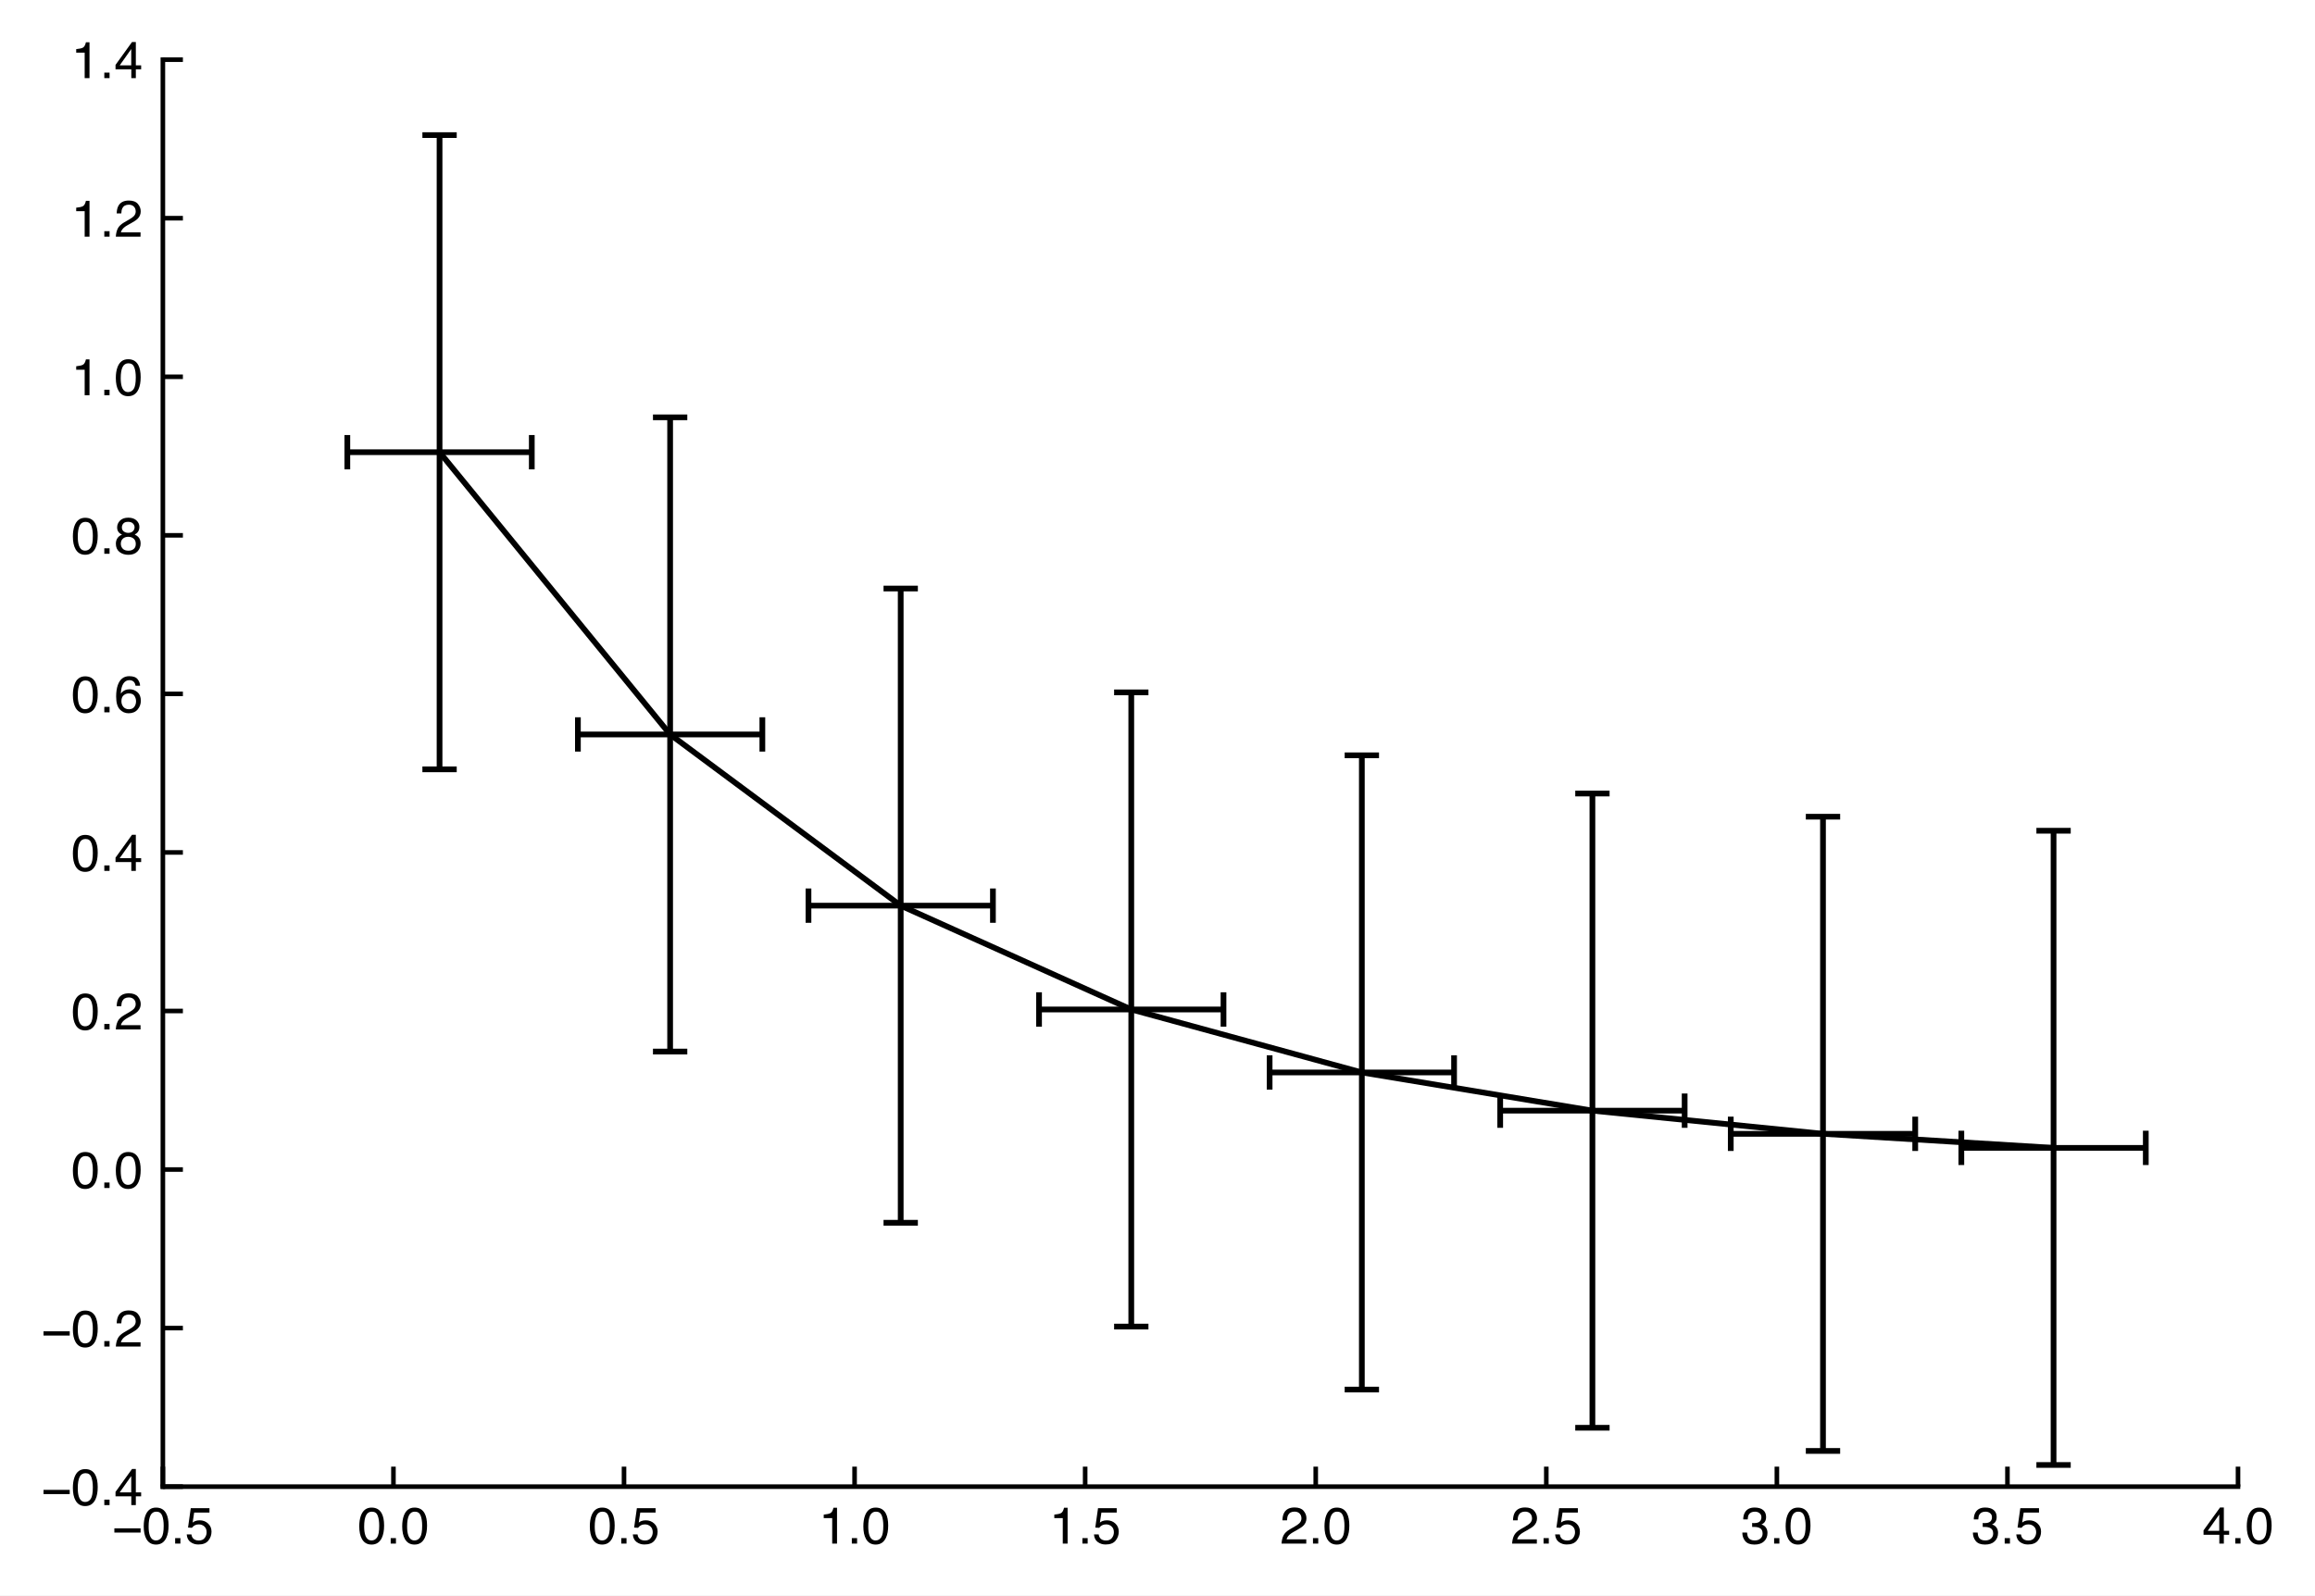
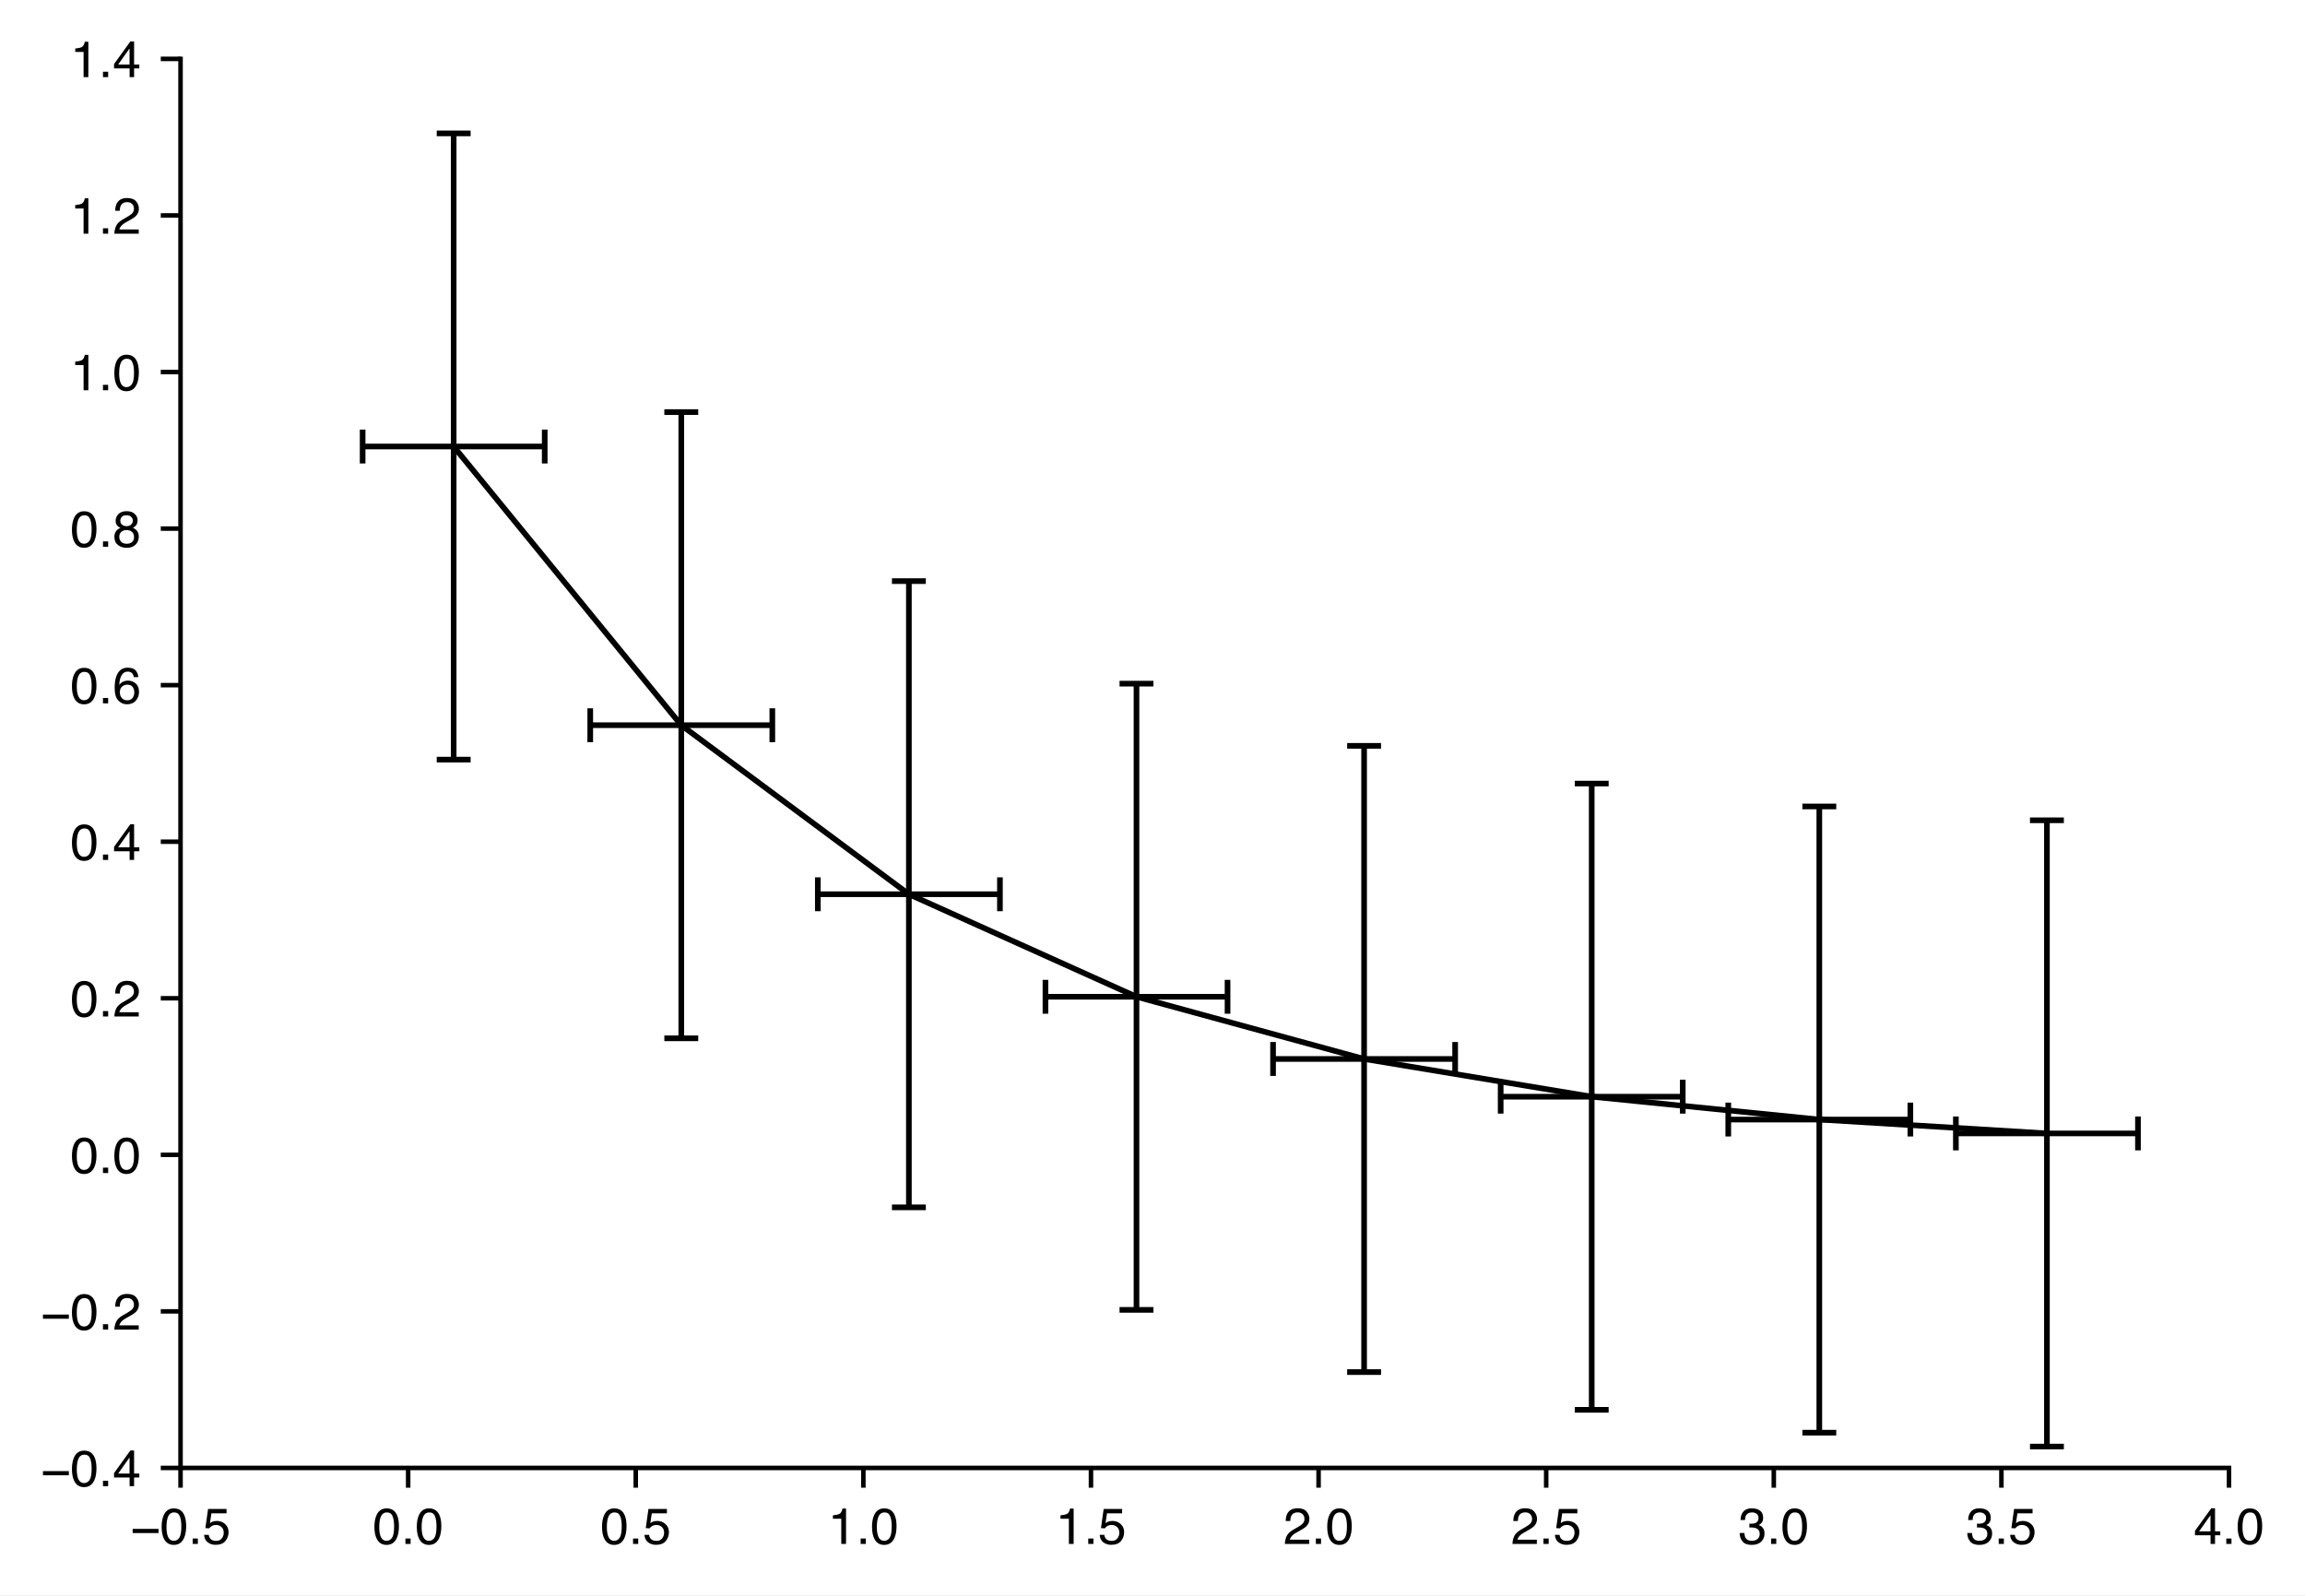
- <svg xmlns="http://www.w3.org/2000/svg" xmlns:xlink="http://www.w3.org/1999/xlink" height="278.94pt" version="1.1" viewBox="0 0 404.622 278.94" width="404.622pt">
+ <svg xmlns="http://www.w3.org/2000/svg" xmlns:xlink="http://www.w3.org/1999/xlink" height="282.44pt" version="1.1" viewBox="0 0 408.122 282.44" width="408.122pt">
  <defs>
    <style type="text/css">*{stroke-linecap:butt;stroke-linejoin:round;}</style>
  </defs>
  <g id="figure_1">
    <g id="patch_1">
-       <path d="M 0 278.94  L 404.622 278.94  L 404.622 0  L 0 0  z " style="fill:#ffffff;" />
+       <path d="M 0 282.44  L 408.122 282.44  L 408.122 0  L 0 0  z " style="fill:#ffffff;" />
    </g>
    <g id="axes_1">
      <g id="patch_2">
-         <path d="M 28.467 259.908  L 391.167 259.908  L 391.167 10.428  L 28.467 10.428  z " style="fill:#ffffff;" />
+         <path d="M 31.967 259.908  L 394.667 259.908  L 394.667 10.428  L 31.967 10.428  z " style="fill:#ffffff;" />
      </g>
      <g id="matplotlib.axis_1">
        <g id="xtick_1">
          <g id="line2d_1">
            <defs>
-               <path d="M 0 0  L 0 -3.5  " id="mebeeeba233" style="stroke:#000000;stroke-width:0.8;" />
+               <path d="M 0 0  L 0 3.5  " id="mf97443bad5" style="stroke:#000000;stroke-width:0.8;" />
            </defs>
            <g>
-               <use style="stroke:#000000;stroke-width:0.8;" x="28.467" xlink:href="#mebeeeba233" y="259.908" />
+               <use style="stroke:#000000;stroke-width:0.8;" x="31.967" xlink:href="#mf97443bad5" y="259.908" />
            </g>
          </g>
          <g id="text_1">
-             <g transform="translate(19.58328 269.8641)scale(0.09 -0.09)">
+             <g transform="translate(23.08328 273.3641)scale(0.09 -0.09)">
              <defs>
                <path d="M 55.422 29.594  L 55.422 21.391  L 4.5 21.391  L 4.5 29.594  z " id="Helvetica-8722" />
                <path d="M 27.047 69.922  Q 40.625 69.922 46.688 58.734  Q 51.375 50.094 51.375 35.062  Q 51.375 20.797 47.125 11.469  Q 40.969 -1.906 27 -1.906  Q 14.406 -1.906 8.25 9.031  Q 3.125 18.172 3.125 33.547  Q 3.125 45.453 6.203 54  Q 11.969 69.922 27.047 69.922  z M 26.953 6.109  Q 33.797 6.109 37.844 12.156  Q 41.891 18.219 41.891 34.719  Q 41.891 46.625 38.953 54.312  Q 36.031 62.016 27.594 62.016  Q 19.828 62.016 16.234 54.703  Q 12.641 47.406 12.641 33.203  Q 12.641 22.516 14.938 16.016  Q 18.453 6.109 26.953 6.109  z " id="Helvetica-48" />
                <path d="M 8.547 10.641  L 18.75 10.641  L 18.75 0  L 8.547 0  z " id="Helvetica-46" />
                <path d="M 12.359 17.828  Q 13.234 10.297 19.344 7.422  Q 22.469 5.953 26.562 5.953  Q 34.375 5.953 38.125 10.938  Q 41.891 15.922 41.891 21.969  Q 41.891 29.297 37.422 33.297  Q 32.953 37.312 26.703 37.312  Q 22.172 37.312 18.922 35.547  Q 15.672 33.797 13.375 30.672  L 5.766 31.109  L 11.078 68.75  L 47.406 68.75  L 47.406 60.25  L 17.672 60.25  L 14.703 40.828  Q 17.141 42.672 19.344 43.609  Q 23.25 45.219 28.375 45.219  Q 37.984 45.219 44.672 39.016  Q 51.375 32.812 51.375 23.297  Q 51.375 13.375 45.234 5.797  Q 39.109 -1.766 25.688 -1.766  Q 17.141 -1.766 10.562 3.047  Q 4 7.859 3.219 17.828  z " id="Helvetica-53" />
              </defs>
              <use xlink:href="#Helvetica-8722" />
              <use x="58.398" xlink:href="#Helvetica-48" />
              <use x="114.014" xlink:href="#Helvetica-46" />
              <use x="141.797" xlink:href="#Helvetica-53" />
            </g>
          </g>
        </g>
        <g id="xtick_2">
          <g id="line2d_2">
            <g>
-               <use style="stroke:#000000;stroke-width:0.8;" x="68.767" xlink:href="#mebeeeba233" y="259.908" />
+               <use style="stroke:#000000;stroke-width:0.8;" x="72.267" xlink:href="#mf97443bad5" y="259.908" />
            </g>
          </g>
          <g id="text_2">
-             <g transform="translate(62.51156 269.8641)scale(0.09 -0.09)">
+             <g transform="translate(66.01156 273.3641)scale(0.09 -0.09)">
              <use xlink:href="#Helvetica-48" />
              <use x="55.615" xlink:href="#Helvetica-46" />
              <use x="83.398" xlink:href="#Helvetica-48" />
            </g>
          </g>
        </g>
        <g id="xtick_3">
          <g id="line2d_3">
            <g>
-               <use style="stroke:#000000;stroke-width:0.8;" x="109.067" xlink:href="#mebeeeba233" y="259.908" />
+               <use style="stroke:#000000;stroke-width:0.8;" x="112.567" xlink:href="#mf97443bad5" y="259.908" />
            </g>
          </g>
          <g id="text_3">
-             <g transform="translate(102.8116 269.8641)scale(0.09 -0.09)">
+             <g transform="translate(106.3116 273.3641)scale(0.09 -0.09)">
              <use xlink:href="#Helvetica-48" />
              <use x="55.615" xlink:href="#Helvetica-46" />
              <use x="83.398" xlink:href="#Helvetica-53" />
            </g>
          </g>
        </g>
        <g id="xtick_4">
          <g id="line2d_4">
            <g>
-               <use style="stroke:#000000;stroke-width:0.8;" x="149.367" xlink:href="#mebeeeba233" y="259.908" />
+               <use style="stroke:#000000;stroke-width:0.8;" x="152.867" xlink:href="#mf97443bad5" y="259.908" />
            </g>
          </g>
          <g id="text_4">
-             <g transform="translate(143.1116 269.8641)scale(0.09 -0.09)">
+             <g transform="translate(146.6116 273.3641)scale(0.09 -0.09)">
              <defs>
                <path d="M 9.578 49.516  L 9.578 56.25  Q 19.094 57.172 22.844 59.344  Q 26.609 61.531 28.469 69.625  L 35.406 69.625  L 35.406 0  L 26.031 0  L 26.031 49.516  z " id="Helvetica-49" />
              </defs>
              <use xlink:href="#Helvetica-49" />
              <use x="55.615" xlink:href="#Helvetica-46" />
              <use x="83.398" xlink:href="#Helvetica-48" />
            </g>
          </g>
        </g>
        <g id="xtick_5">
          <g id="line2d_5">
            <g>
-               <use style="stroke:#000000;stroke-width:0.8;" x="189.667" xlink:href="#mebeeeba233" y="259.908" />
+               <use style="stroke:#000000;stroke-width:0.8;" x="193.167" xlink:href="#mf97443bad5" y="259.908" />
            </g>
          </g>
          <g id="text_5">
-             <g transform="translate(183.4116 269.8641)scale(0.09 -0.09)">
+             <g transform="translate(186.9116 273.3641)scale(0.09 -0.09)">
              <use xlink:href="#Helvetica-49" />
              <use x="55.615" xlink:href="#Helvetica-46" />
              <use x="83.398" xlink:href="#Helvetica-53" />
            </g>
          </g>
        </g>
        <g id="xtick_6">
          <g id="line2d_6">
            <g>
-               <use style="stroke:#000000;stroke-width:0.8;" x="229.967" xlink:href="#mebeeeba233" y="259.908" />
+               <use style="stroke:#000000;stroke-width:0.8;" x="233.467" xlink:href="#mf97443bad5" y="259.908" />
            </g>
          </g>
          <g id="text_6">
-             <g transform="translate(223.7116 269.8641)scale(0.09 -0.09)">
+             <g transform="translate(227.2116 273.3641)scale(0.09 -0.09)">
              <defs>
                <path d="M 3.125 0  Q 3.609 9.031 6.859 15.719  Q 10.109 22.406 19.531 27.875  L 28.906 33.297  Q 35.203 36.969 37.75 39.547  Q 41.75 43.609 41.75 48.828  Q 41.75 54.938 38.078 58.516  Q 34.422 62.109 28.328 62.109  Q 19.281 62.109 15.828 55.281  Q 13.969 51.609 13.766 45.125  L 4.828 45.125  Q 4.984 54.25 8.203 60.016  Q 13.922 70.172 28.375 70.172  Q 40.375 70.172 45.922 63.672  Q 51.469 57.172 51.469 49.219  Q 51.469 40.828 45.562 34.859  Q 42.141 31.391 33.297 26.469  L 26.609 22.75  Q 21.828 20.125 19.094 17.719  Q 14.203 13.484 12.938 8.297  L 51.125 8.297  L 51.125 0  L 3.125 0  z " id="Helvetica-50" />
              </defs>
              <use xlink:href="#Helvetica-50" />
              <use x="55.615" xlink:href="#Helvetica-46" />
              <use x="83.398" xlink:href="#Helvetica-48" />
            </g>
          </g>
        </g>
        <g id="xtick_7">
          <g id="line2d_7">
            <g>
-               <use style="stroke:#000000;stroke-width:0.8;" x="270.267" xlink:href="#mebeeeba233" y="259.908" />
+               <use style="stroke:#000000;stroke-width:0.8;" x="273.767" xlink:href="#mf97443bad5" y="259.908" />
            </g>
          </g>
          <g id="text_7">
-             <g transform="translate(264.0116 269.8641)scale(0.09 -0.09)">
+             <g transform="translate(267.5116 273.3641)scale(0.09 -0.09)">
              <use xlink:href="#Helvetica-50" />
              <use x="55.615" xlink:href="#Helvetica-46" />
              <use x="83.398" xlink:href="#Helvetica-53" />
            </g>
          </g>
        </g>
        <g id="xtick_8">
          <g id="line2d_8">
            <g>
-               <use style="stroke:#000000;stroke-width:0.8;" x="310.567" xlink:href="#mebeeeba233" y="259.908" />
+               <use style="stroke:#000000;stroke-width:0.8;" x="314.067" xlink:href="#mf97443bad5" y="259.908" />
            </g>
          </g>
          <g id="text_8">
-             <g transform="translate(304.3116 269.8641)scale(0.09 -0.09)">
+             <g transform="translate(307.8116 273.3641)scale(0.09 -0.09)">
              <defs>
                <path d="M 25.984 -1.906  Q 13.578 -1.906 7.984 4.906  Q 2.391 11.719 2.391 21.484  L 11.578 21.484  Q 12.156 14.703 14.109 11.625  Q 17.531 6.109 26.469 6.109  Q 33.406 6.109 37.594 9.812  Q 41.797 13.531 41.797 19.391  Q 41.797 26.609 37.375 29.484  Q 32.953 32.375 25.094 32.375  Q 24.219 32.375 23.312 32.344  Q 22.406 32.328 21.484 32.281  L 21.484 40.047  Q 22.859 39.891 23.781 39.844  Q 24.703 39.797 25.781 39.797  Q 30.719 39.797 33.891 41.359  Q 39.453 44.094 39.453 51.125  Q 39.453 56.344 35.734 59.172  Q 32.031 62.016 27.094 62.016  Q 18.312 62.016 14.938 56.156  Q 13.094 52.938 12.844 46.969  L 4.156 46.969  Q 4.156 54.781 7.281 60.25  Q 12.641 70.016 26.172 70.016  Q 36.859 70.016 42.719 65.25  Q 48.578 60.5 48.578 51.469  Q 48.578 45.016 45.125 41.016  Q 42.969 38.531 39.547 37.109  Q 45.062 35.594 48.156 31.266  Q 51.266 26.953 51.266 20.703  Q 51.266 10.688 44.672 4.391  Q 38.094 -1.906 25.984 -1.906  z " id="Helvetica-51" />
              </defs>
              <use xlink:href="#Helvetica-51" />
              <use x="55.615" xlink:href="#Helvetica-46" />
              <use x="83.398" xlink:href="#Helvetica-48" />
            </g>
          </g>
        </g>
        <g id="xtick_9">
          <g id="line2d_9">
            <g>
-               <use style="stroke:#000000;stroke-width:0.8;" x="350.867" xlink:href="#mebeeeba233" y="259.908" />
+               <use style="stroke:#000000;stroke-width:0.8;" x="354.367" xlink:href="#mf97443bad5" y="259.908" />
            </g>
          </g>
          <g id="text_9">
-             <g transform="translate(344.6116 269.8641)scale(0.09 -0.09)">
+             <g transform="translate(348.1116 273.3641)scale(0.09 -0.09)">
              <use xlink:href="#Helvetica-51" />
              <use x="55.615" xlink:href="#Helvetica-46" />
              <use x="83.398" xlink:href="#Helvetica-53" />
            </g>
          </g>
        </g>
        <g id="xtick_10">
          <g id="line2d_10">
            <g>
-               <use style="stroke:#000000;stroke-width:0.8;" x="391.167" xlink:href="#mebeeeba233" y="259.908" />
+               <use style="stroke:#000000;stroke-width:0.8;" x="394.667" xlink:href="#mf97443bad5" y="259.908" />
            </g>
          </g>
          <g id="text_10">
-             <g transform="translate(384.9116 269.8641)scale(0.09 -0.09)">
+             <g transform="translate(388.4116 273.3641)scale(0.09 -0.09)">
              <defs>
                <path d="M 33.062 24.75  L 33.062 56.453  L 10.641 24.75  z M 33.203 0  L 33.203 17.094  L 2.547 17.094  L 2.547 25.688  L 34.578 70.125  L 42 70.125  L 42 24.75  L 52.297 24.75  L 52.297 17.094  L 42 17.094  L 42 0  z " id="Helvetica-52" />
              </defs>
              <use xlink:href="#Helvetica-52" />
              <use x="55.615" xlink:href="#Helvetica-46" />
              <use x="83.398" xlink:href="#Helvetica-48" />
            </g>
          </g>
        </g>
      </g>
      <g id="matplotlib.axis_2">
        <g id="ytick_1">
          <g id="line2d_11">
            <defs>
-               <path d="M 0 0  L 3.5 0  " id="m8b3f15c475" style="stroke:#000000;stroke-width:0.8;" />
+               <path d="M 0 0  L -3.5 0  " id="mdf2bf7a153" style="stroke:#000000;stroke-width:0.8;" />
            </defs>
            <g>
-               <use style="stroke:#000000;stroke-width:0.8;" x="28.467" xlink:href="#m8b3f15c475" y="259.908" />
+               <use style="stroke:#000000;stroke-width:0.8;" x="31.967" xlink:href="#mdf2bf7a153" y="259.908" />
            </g>
          </g>
          <g id="text_11">
            <g transform="translate(7.2 263.1361)scale(0.09 -0.09)">
              <use xlink:href="#Helvetica-8722" />
              <use x="58.398" xlink:href="#Helvetica-48" />
              <use x="114.014" xlink:href="#Helvetica-46" />
              <use x="141.797" xlink:href="#Helvetica-52" />
            </g>
          </g>
        </g>
        <g id="ytick_2">
          <g id="line2d_12">
            <g>
-               <use style="stroke:#000000;stroke-width:0.8;" x="28.467" xlink:href="#m8b3f15c475" y="232.188" />
+               <use style="stroke:#000000;stroke-width:0.8;" x="31.967" xlink:href="#mdf2bf7a153" y="232.188" />
            </g>
          </g>
          <g id="text_12">
            <g transform="translate(7.2 235.4161)scale(0.09 -0.09)">
              <use xlink:href="#Helvetica-8722" />
              <use x="58.398" xlink:href="#Helvetica-48" />
              <use x="114.014" xlink:href="#Helvetica-46" />
              <use x="141.797" xlink:href="#Helvetica-50" />
            </g>
          </g>
        </g>
        <g id="ytick_3">
          <g id="line2d_13">
            <g>
-               <use style="stroke:#000000;stroke-width:0.8;" x="28.467" xlink:href="#m8b3f15c475" y="204.468" />
+               <use style="stroke:#000000;stroke-width:0.8;" x="31.967" xlink:href="#mdf2bf7a153" y="204.468" />
            </g>
          </g>
          <g id="text_13">
            <g transform="translate(12.45656 207.6961)scale(0.09 -0.09)">
              <use xlink:href="#Helvetica-48" />
              <use x="55.615" xlink:href="#Helvetica-46" />
              <use x="83.398" xlink:href="#Helvetica-48" />
            </g>
          </g>
        </g>
        <g id="ytick_4">
          <g id="line2d_14">
            <g>
-               <use style="stroke:#000000;stroke-width:0.8;" x="28.467" xlink:href="#m8b3f15c475" y="176.748" />
+               <use style="stroke:#000000;stroke-width:0.8;" x="31.967" xlink:href="#mdf2bf7a153" y="176.748" />
            </g>
          </g>
          <g id="text_14">
            <g transform="translate(12.45656 179.9761)scale(0.09 -0.09)">
              <use xlink:href="#Helvetica-48" />
              <use x="55.615" xlink:href="#Helvetica-46" />
              <use x="83.398" xlink:href="#Helvetica-50" />
            </g>
          </g>
        </g>
        <g id="ytick_5">
          <g id="line2d_15">
            <g>
-               <use style="stroke:#000000;stroke-width:0.8;" x="28.467" xlink:href="#m8b3f15c475" y="149.028" />
+               <use style="stroke:#000000;stroke-width:0.8;" x="31.967" xlink:href="#mdf2bf7a153" y="149.028" />
            </g>
          </g>
          <g id="text_15">
            <g transform="translate(12.45656 152.2561)scale(0.09 -0.09)">
              <use xlink:href="#Helvetica-48" />
              <use x="55.615" xlink:href="#Helvetica-46" />
              <use x="83.398" xlink:href="#Helvetica-52" />
            </g>
          </g>
        </g>
        <g id="ytick_6">
          <g id="line2d_16">
            <g>
-               <use style="stroke:#000000;stroke-width:0.8;" x="28.467" xlink:href="#m8b3f15c475" y="121.308" />
+               <use style="stroke:#000000;stroke-width:0.8;" x="31.967" xlink:href="#mdf2bf7a153" y="121.308" />
            </g>
          </g>
          <g id="text_16">
            <g transform="translate(12.45656 124.5361)scale(0.09 -0.09)">
              <defs>
                <path d="M 29.25 70.219  Q 40.969 70.219 45.578 64.141  Q 50.203 58.062 50.203 51.609  L 41.5 51.609  Q 40.719 55.766 39.016 58.109  Q 35.844 62.5 29.391 62.5  Q 22.016 62.5 17.672 55.688  Q 13.328 48.875 12.844 36.188  Q 15.875 40.625 20.453 42.828  Q 24.656 44.781 29.828 44.781  Q 38.625 44.781 45.156 39.156  Q 51.703 33.547 51.703 22.406  Q 51.703 12.891 45.5 5.531  Q 39.312 -1.812 27.828 -1.812  Q 18.016 -1.812 10.891 5.641  Q 3.766 13.094 3.766 30.719  Q 3.766 43.75 6.938 52.828  Q 13.031 70.219 29.25 70.219  z M 28.609 6  Q 35.547 6 38.984 10.656  Q 42.438 15.328 42.438 21.688  Q 42.438 27.047 39.359 31.906  Q 36.281 36.766 28.172 36.766  Q 22.516 36.766 18.234 33  Q 13.969 29.25 13.969 21.688  Q 13.969 15.047 17.844 10.516  Q 21.734 6 28.609 6  z " id="Helvetica-54" />
              </defs>
              <use xlink:href="#Helvetica-48" />
              <use x="55.615" xlink:href="#Helvetica-46" />
              <use x="83.398" xlink:href="#Helvetica-54" />
            </g>
          </g>
        </g>
        <g id="ytick_7">
          <g id="line2d_17">
            <g>
-               <use style="stroke:#000000;stroke-width:0.8;" x="28.467" xlink:href="#m8b3f15c475" y="93.588" />
+               <use style="stroke:#000000;stroke-width:0.8;" x="31.967" xlink:href="#mdf2bf7a153" y="93.588" />
            </g>
          </g>
          <g id="text_17">
            <g transform="translate(12.45656 96.81609)scale(0.09 -0.09)">
              <defs>
                <path d="M 27.203 40.625  Q 33.016 40.625 36.281 43.875  Q 39.547 47.125 39.547 51.609  Q 39.547 55.516 36.422 58.781  Q 33.297 62.062 26.906 62.062  Q 20.562 62.062 17.719 58.781  Q 14.891 55.516 14.891 51.125  Q 14.891 46.188 18.547 43.406  Q 22.219 40.625 27.203 40.625  z M 27.734 6  Q 33.844 6 37.859 9.297  Q 41.891 12.594 41.891 19.141  Q 41.891 25.922 37.734 29.438  Q 33.594 32.953 27.094 32.953  Q 20.797 32.953 16.812 29.359  Q 12.844 25.781 12.844 19.438  Q 12.844 13.969 16.484 9.984  Q 20.125 6 27.734 6  z M 15.234 37.25  Q 11.578 38.812 9.516 40.922  Q 5.672 44.828 5.672 51.078  Q 5.672 58.891 11.328 64.5  Q 17 70.125 27.391 70.125  Q 37.453 70.125 43.156 64.812  Q 48.875 59.516 48.875 52.438  Q 48.875 45.906 45.562 41.844  Q 43.703 39.547 39.797 37.359  Q 44.141 35.359 46.625 32.766  Q 51.266 27.875 51.266 20.062  Q 51.266 10.844 45.062 4.422  Q 38.875 -2 27.547 -2  Q 17.328 -2 10.266 3.531  Q 3.219 9.078 3.219 19.625  Q 3.219 25.828 6.25 30.344  Q 9.281 34.859 15.234 37.25  z " id="Helvetica-56" />
              </defs>
              <use xlink:href="#Helvetica-48" />
              <use x="55.615" xlink:href="#Helvetica-46" />
              <use x="83.398" xlink:href="#Helvetica-56" />
            </g>
          </g>
        </g>
        <g id="ytick_8">
          <g id="line2d_18">
            <g>
-               <use style="stroke:#000000;stroke-width:0.8;" x="28.467" xlink:href="#m8b3f15c475" y="65.868" />
+               <use style="stroke:#000000;stroke-width:0.8;" x="31.967" xlink:href="#mdf2bf7a153" y="65.868" />
            </g>
          </g>
          <g id="text_18">
            <g transform="translate(12.45656 69.09609)scale(0.09 -0.09)">
              <use xlink:href="#Helvetica-49" />
              <use x="55.615" xlink:href="#Helvetica-46" />
              <use x="83.398" xlink:href="#Helvetica-48" />
            </g>
          </g>
        </g>
        <g id="ytick_9">
          <g id="line2d_19">
            <g>
-               <use style="stroke:#000000;stroke-width:0.8;" x="28.467" xlink:href="#m8b3f15c475" y="38.148" />
+               <use style="stroke:#000000;stroke-width:0.8;" x="31.967" xlink:href="#mdf2bf7a153" y="38.148" />
            </g>
          </g>
          <g id="text_19">
            <g transform="translate(12.45656 41.37609)scale(0.09 -0.09)">
              <use xlink:href="#Helvetica-49" />
              <use x="55.615" xlink:href="#Helvetica-46" />
              <use x="83.398" xlink:href="#Helvetica-50" />
            </g>
          </g>
        </g>
        <g id="ytick_10">
          <g id="line2d_20">
            <g>
-               <use style="stroke:#000000;stroke-width:0.8;" x="28.467" xlink:href="#m8b3f15c475" y="10.428" />
+               <use style="stroke:#000000;stroke-width:0.8;" x="31.967" xlink:href="#mdf2bf7a153" y="10.428" />
            </g>
          </g>
          <g id="text_20">
            <g transform="translate(12.45656 13.65609)scale(0.09 -0.09)">
              <use xlink:href="#Helvetica-49" />
              <use x="55.615" xlink:href="#Helvetica-46" />
              <use x="83.398" xlink:href="#Helvetica-52" />
            </g>
          </g>
        </g>
      </g>
      <g id="LineCollection_1">
-         <path clip-path="url(#pe3d7d5b5ed)" d="M 60.707 79.058  L 92.947 79.058  " style="fill:none;stroke:#000000;" />
-         <path clip-path="url(#pe3d7d5b5ed)" d="M 101.007 128.403  L 133.247 128.403  " style="fill:none;stroke:#000000;" />
-         <path clip-path="url(#pe3d7d5b5ed)" d="M 141.307 158.332  L 173.547 158.332  " style="fill:none;stroke:#000000;" />
-         <path clip-path="url(#pe3d7d5b5ed)" d="M 181.607 176.485  L 213.847 176.485  " style="fill:none;stroke:#000000;" />
-         <path clip-path="url(#pe3d7d5b5ed)" d="M 221.907 187.496  L 254.147 187.496  " style="fill:none;stroke:#000000;" />
-         <path clip-path="url(#pe3d7d5b5ed)" d="M 262.207 194.174  L 294.447 194.174  " style="fill:none;stroke:#000000;" />
-         <path clip-path="url(#pe3d7d5b5ed)" d="M 302.507 198.224  L 334.747 198.224  " style="fill:none;stroke:#000000;" />
-         <path clip-path="url(#pe3d7d5b5ed)" d="M 342.807 200.681  L 375.047 200.681  " style="fill:none;stroke:#000000;" />
+         <path clip-path="url(#pfdbfaa86f4)" d="M 64.207 79.058  L 96.447 79.058  " style="fill:none;stroke:#000000;" />
+         <path clip-path="url(#pfdbfaa86f4)" d="M 104.507 128.403  L 136.747 128.403  " style="fill:none;stroke:#000000;" />
+         <path clip-path="url(#pfdbfaa86f4)" d="M 144.807 158.332  L 177.047 158.332  " style="fill:none;stroke:#000000;" />
+         <path clip-path="url(#pfdbfaa86f4)" d="M 185.107 176.485  L 217.347 176.485  " style="fill:none;stroke:#000000;" />
+         <path clip-path="url(#pfdbfaa86f4)" d="M 225.407 187.496  L 257.647 187.496  " style="fill:none;stroke:#000000;" />
+         <path clip-path="url(#pfdbfaa86f4)" d="M 265.707 194.174  L 297.947 194.174  " style="fill:none;stroke:#000000;" />
+         <path clip-path="url(#pfdbfaa86f4)" d="M 306.007 198.224  L 338.247 198.224  " style="fill:none;stroke:#000000;" />
+         <path clip-path="url(#pfdbfaa86f4)" d="M 346.307 200.681  L 378.547 200.681  " style="fill:none;stroke:#000000;" />
      </g>
      <g id="LineCollection_2">
-         <path clip-path="url(#pe3d7d5b5ed)" d="M 76.827 134.498  L 76.827 23.618  " style="fill:none;stroke:#000000;" />
-         <path clip-path="url(#pe3d7d5b5ed)" d="M 117.127 183.843  L 117.127 72.963  " style="fill:none;stroke:#000000;" />
-         <path clip-path="url(#pe3d7d5b5ed)" d="M 157.427 213.772  L 157.427 102.892  " style="fill:none;stroke:#000000;" />
-         <path clip-path="url(#pe3d7d5b5ed)" d="M 197.727 231.925  L 197.727 121.045  " style="fill:none;stroke:#000000;" />
-         <path clip-path="url(#pe3d7d5b5ed)" d="M 238.027 242.936  L 238.027 132.056  " style="fill:none;stroke:#000000;" />
-         <path clip-path="url(#pe3d7d5b5ed)" d="M 278.327 249.614  L 278.327 138.734  " style="fill:none;stroke:#000000;" />
-         <path clip-path="url(#pe3d7d5b5ed)" d="M 318.627 253.664  L 318.627 142.784  " style="fill:none;stroke:#000000;" />
-         <path clip-path="url(#pe3d7d5b5ed)" d="M 358.927 256.121  L 358.927 145.241  " style="fill:none;stroke:#000000;" />
+         <path clip-path="url(#pfdbfaa86f4)" d="M 80.327 134.498  L 80.327 23.618  " style="fill:none;stroke:#000000;" />
+         <path clip-path="url(#pfdbfaa86f4)" d="M 120.627 183.843  L 120.627 72.963  " style="fill:none;stroke:#000000;" />
+         <path clip-path="url(#pfdbfaa86f4)" d="M 160.927 213.772  L 160.927 102.892  " style="fill:none;stroke:#000000;" />
+         <path clip-path="url(#pfdbfaa86f4)" d="M 201.227 231.925  L 201.227 121.045  " style="fill:none;stroke:#000000;" />
+         <path clip-path="url(#pfdbfaa86f4)" d="M 241.527 242.936  L 241.527 132.056  " style="fill:none;stroke:#000000;" />
+         <path clip-path="url(#pfdbfaa86f4)" d="M 281.827 249.614  L 281.827 138.734  " style="fill:none;stroke:#000000;" />
+         <path clip-path="url(#pfdbfaa86f4)" d="M 322.127 253.664  L 322.127 142.784  " style="fill:none;stroke:#000000;" />
+         <path clip-path="url(#pfdbfaa86f4)" d="M 362.427 256.121  L 362.427 145.241  " style="fill:none;stroke:#000000;" />
      </g>
      <g id="line2d_21">
        <defs>
-           <path d="M 0 3  L 0 -3  " id="m63b74caaf5" style="stroke:#000000;" />
+           <path d="M 0 3  L 0 -3  " id="m31170fb74d" style="stroke:#000000;" />
        </defs>
-         <g clip-path="url(#pe3d7d5b5ed)">
-           <use style="stroke:#000000;" x="60.707" xlink:href="#m63b74caaf5" y="79.058" />
-           <use style="stroke:#000000;" x="101.007" xlink:href="#m63b74caaf5" y="128.403" />
-           <use style="stroke:#000000;" x="141.307" xlink:href="#m63b74caaf5" y="158.332" />
-           <use style="stroke:#000000;" x="181.607" xlink:href="#m63b74caaf5" y="176.485" />
-           <use style="stroke:#000000;" x="221.907" xlink:href="#m63b74caaf5" y="187.496" />
-           <use style="stroke:#000000;" x="262.207" xlink:href="#m63b74caaf5" y="194.174" />
-           <use style="stroke:#000000;" x="302.507" xlink:href="#m63b74caaf5" y="198.224" />
-           <use style="stroke:#000000;" x="342.807" xlink:href="#m63b74caaf5" y="200.681" />
+         <g clip-path="url(#pfdbfaa86f4)">
+           <use style="stroke:#000000;" x="64.207" xlink:href="#m31170fb74d" y="79.058" />
+           <use style="stroke:#000000;" x="104.507" xlink:href="#m31170fb74d" y="128.403" />
+           <use style="stroke:#000000;" x="144.807" xlink:href="#m31170fb74d" y="158.332" />
+           <use style="stroke:#000000;" x="185.107" xlink:href="#m31170fb74d" y="176.485" />
+           <use style="stroke:#000000;" x="225.407" xlink:href="#m31170fb74d" y="187.496" />
+           <use style="stroke:#000000;" x="265.707" xlink:href="#m31170fb74d" y="194.174" />
+           <use style="stroke:#000000;" x="306.007" xlink:href="#m31170fb74d" y="198.224" />
+           <use style="stroke:#000000;" x="346.307" xlink:href="#m31170fb74d" y="200.681" />
        </g>
      </g>
      <g id="line2d_22">
-         <g clip-path="url(#pe3d7d5b5ed)">
-           <use style="stroke:#000000;" x="92.947" xlink:href="#m63b74caaf5" y="79.058" />
-           <use style="stroke:#000000;" x="133.247" xlink:href="#m63b74caaf5" y="128.403" />
-           <use style="stroke:#000000;" x="173.547" xlink:href="#m63b74caaf5" y="158.332" />
-           <use style="stroke:#000000;" x="213.847" xlink:href="#m63b74caaf5" y="176.485" />
-           <use style="stroke:#000000;" x="254.147" xlink:href="#m63b74caaf5" y="187.496" />
-           <use style="stroke:#000000;" x="294.447" xlink:href="#m63b74caaf5" y="194.174" />
-           <use style="stroke:#000000;" x="334.747" xlink:href="#m63b74caaf5" y="198.224" />
-           <use style="stroke:#000000;" x="375.047" xlink:href="#m63b74caaf5" y="200.681" />
+         <g clip-path="url(#pfdbfaa86f4)">
+           <use style="stroke:#000000;" x="96.447" xlink:href="#m31170fb74d" y="79.058" />
+           <use style="stroke:#000000;" x="136.747" xlink:href="#m31170fb74d" y="128.403" />
+           <use style="stroke:#000000;" x="177.047" xlink:href="#m31170fb74d" y="158.332" />
+           <use style="stroke:#000000;" x="217.347" xlink:href="#m31170fb74d" y="176.485" />
+           <use style="stroke:#000000;" x="257.647" xlink:href="#m31170fb74d" y="187.496" />
+           <use style="stroke:#000000;" x="297.947" xlink:href="#m31170fb74d" y="194.174" />
+           <use style="stroke:#000000;" x="338.247" xlink:href="#m31170fb74d" y="198.224" />
+           <use style="stroke:#000000;" x="378.547" xlink:href="#m31170fb74d" y="200.681" />
        </g>
      </g>
      <g id="line2d_23">
        <defs>
-           <path d="M 3 0  L -3 -0  " id="m3ed7b3fee2" style="stroke:#000000;" />
+           <path d="M 3 0  L -3 -0  " id="m78f4de20d5" style="stroke:#000000;" />
        </defs>
-         <g clip-path="url(#pe3d7d5b5ed)">
-           <use style="stroke:#000000;" x="76.827" xlink:href="#m3ed7b3fee2" y="134.498" />
-           <use style="stroke:#000000;" x="117.127" xlink:href="#m3ed7b3fee2" y="183.843" />
-           <use style="stroke:#000000;" x="157.427" xlink:href="#m3ed7b3fee2" y="213.772" />
-           <use style="stroke:#000000;" x="197.727" xlink:href="#m3ed7b3fee2" y="231.925" />
-           <use style="stroke:#000000;" x="238.027" xlink:href="#m3ed7b3fee2" y="242.936" />
-           <use style="stroke:#000000;" x="278.327" xlink:href="#m3ed7b3fee2" y="249.614" />
-           <use style="stroke:#000000;" x="318.627" xlink:href="#m3ed7b3fee2" y="253.664" />
-           <use style="stroke:#000000;" x="358.927" xlink:href="#m3ed7b3fee2" y="256.121" />
+         <g clip-path="url(#pfdbfaa86f4)">
+           <use style="stroke:#000000;" x="80.327" xlink:href="#m78f4de20d5" y="134.498" />
+           <use style="stroke:#000000;" x="120.627" xlink:href="#m78f4de20d5" y="183.843" />
+           <use style="stroke:#000000;" x="160.927" xlink:href="#m78f4de20d5" y="213.772" />
+           <use style="stroke:#000000;" x="201.227" xlink:href="#m78f4de20d5" y="231.925" />
+           <use style="stroke:#000000;" x="241.527" xlink:href="#m78f4de20d5" y="242.936" />
+           <use style="stroke:#000000;" x="281.827" xlink:href="#m78f4de20d5" y="249.614" />
+           <use style="stroke:#000000;" x="322.127" xlink:href="#m78f4de20d5" y="253.664" />
+           <use style="stroke:#000000;" x="362.427" xlink:href="#m78f4de20d5" y="256.121" />
        </g>
      </g>
      <g id="line2d_24">
-         <g clip-path="url(#pe3d7d5b5ed)">
-           <use style="stroke:#000000;" x="76.827" xlink:href="#m3ed7b3fee2" y="23.618" />
-           <use style="stroke:#000000;" x="117.127" xlink:href="#m3ed7b3fee2" y="72.963" />
-           <use style="stroke:#000000;" x="157.427" xlink:href="#m3ed7b3fee2" y="102.892" />
-           <use style="stroke:#000000;" x="197.727" xlink:href="#m3ed7b3fee2" y="121.045" />
-           <use style="stroke:#000000;" x="238.027" xlink:href="#m3ed7b3fee2" y="132.056" />
-           <use style="stroke:#000000;" x="278.327" xlink:href="#m3ed7b3fee2" y="138.734" />
-           <use style="stroke:#000000;" x="318.627" xlink:href="#m3ed7b3fee2" y="142.784" />
-           <use style="stroke:#000000;" x="358.927" xlink:href="#m3ed7b3fee2" y="145.241" />
+         <g clip-path="url(#pfdbfaa86f4)">
+           <use style="stroke:#000000;" x="80.327" xlink:href="#m78f4de20d5" y="23.618" />
+           <use style="stroke:#000000;" x="120.627" xlink:href="#m78f4de20d5" y="72.963" />
+           <use style="stroke:#000000;" x="160.927" xlink:href="#m78f4de20d5" y="102.892" />
+           <use style="stroke:#000000;" x="201.227" xlink:href="#m78f4de20d5" y="121.045" />
+           <use style="stroke:#000000;" x="241.527" xlink:href="#m78f4de20d5" y="132.056" />
+           <use style="stroke:#000000;" x="281.827" xlink:href="#m78f4de20d5" y="138.734" />
+           <use style="stroke:#000000;" x="322.127" xlink:href="#m78f4de20d5" y="142.784" />
+           <use style="stroke:#000000;" x="362.427" xlink:href="#m78f4de20d5" y="145.241" />
        </g>
      </g>
      <g id="line2d_25">
-         <path clip-path="url(#pe3d7d5b5ed)" d="M 76.827 79.058  L 117.127 128.403  L 157.427 158.332  L 197.727 176.485  L 238.027 187.496  L 278.327 194.174  L 318.627 198.224  L 358.927 200.681  " style="fill:none;stroke:#000000;stroke-linecap:square;" />
+         <path clip-path="url(#pfdbfaa86f4)" d="M 80.327 79.058  L 120.627 128.403  L 160.927 158.332  L 201.227 176.485  L 241.527 187.496  L 281.827 194.174  L 322.127 198.224  L 362.427 200.681  " style="fill:none;stroke:#000000;stroke-linecap:square;" />
      </g>
      <g id="patch_3">
-         <path d="M 28.467 259.908  L 28.467 10.428  " style="fill:none;stroke:#000000;stroke-linecap:square;stroke-linejoin:miter;stroke-width:0.8;" />
+         <path d="M 31.967 259.908  L 31.967 10.428  " style="fill:none;stroke:#000000;stroke-linecap:square;stroke-linejoin:miter;stroke-width:0.8;" />
      </g>
      <g id="patch_4">
-         <path d="M 28.467 259.908  L 391.167 259.908  " style="fill:none;stroke:#000000;stroke-linecap:square;stroke-linejoin:miter;stroke-width:0.8;" />
+         <path d="M 31.967 259.908  L 394.667 259.908  " style="fill:none;stroke:#000000;stroke-linecap:square;stroke-linejoin:miter;stroke-width:0.8;" />
      </g>
    </g>
  </g>
  <defs>
-     <clipPath id="pe3d7d5b5ed">
-       <rect height="249.48" width="362.7" x="28.467" y="10.428" />
+     <clipPath id="pfdbfaa86f4">
+       <rect height="249.48" width="362.7" x="31.967" y="10.428" />
    </clipPath>
  </defs>
</svg>
